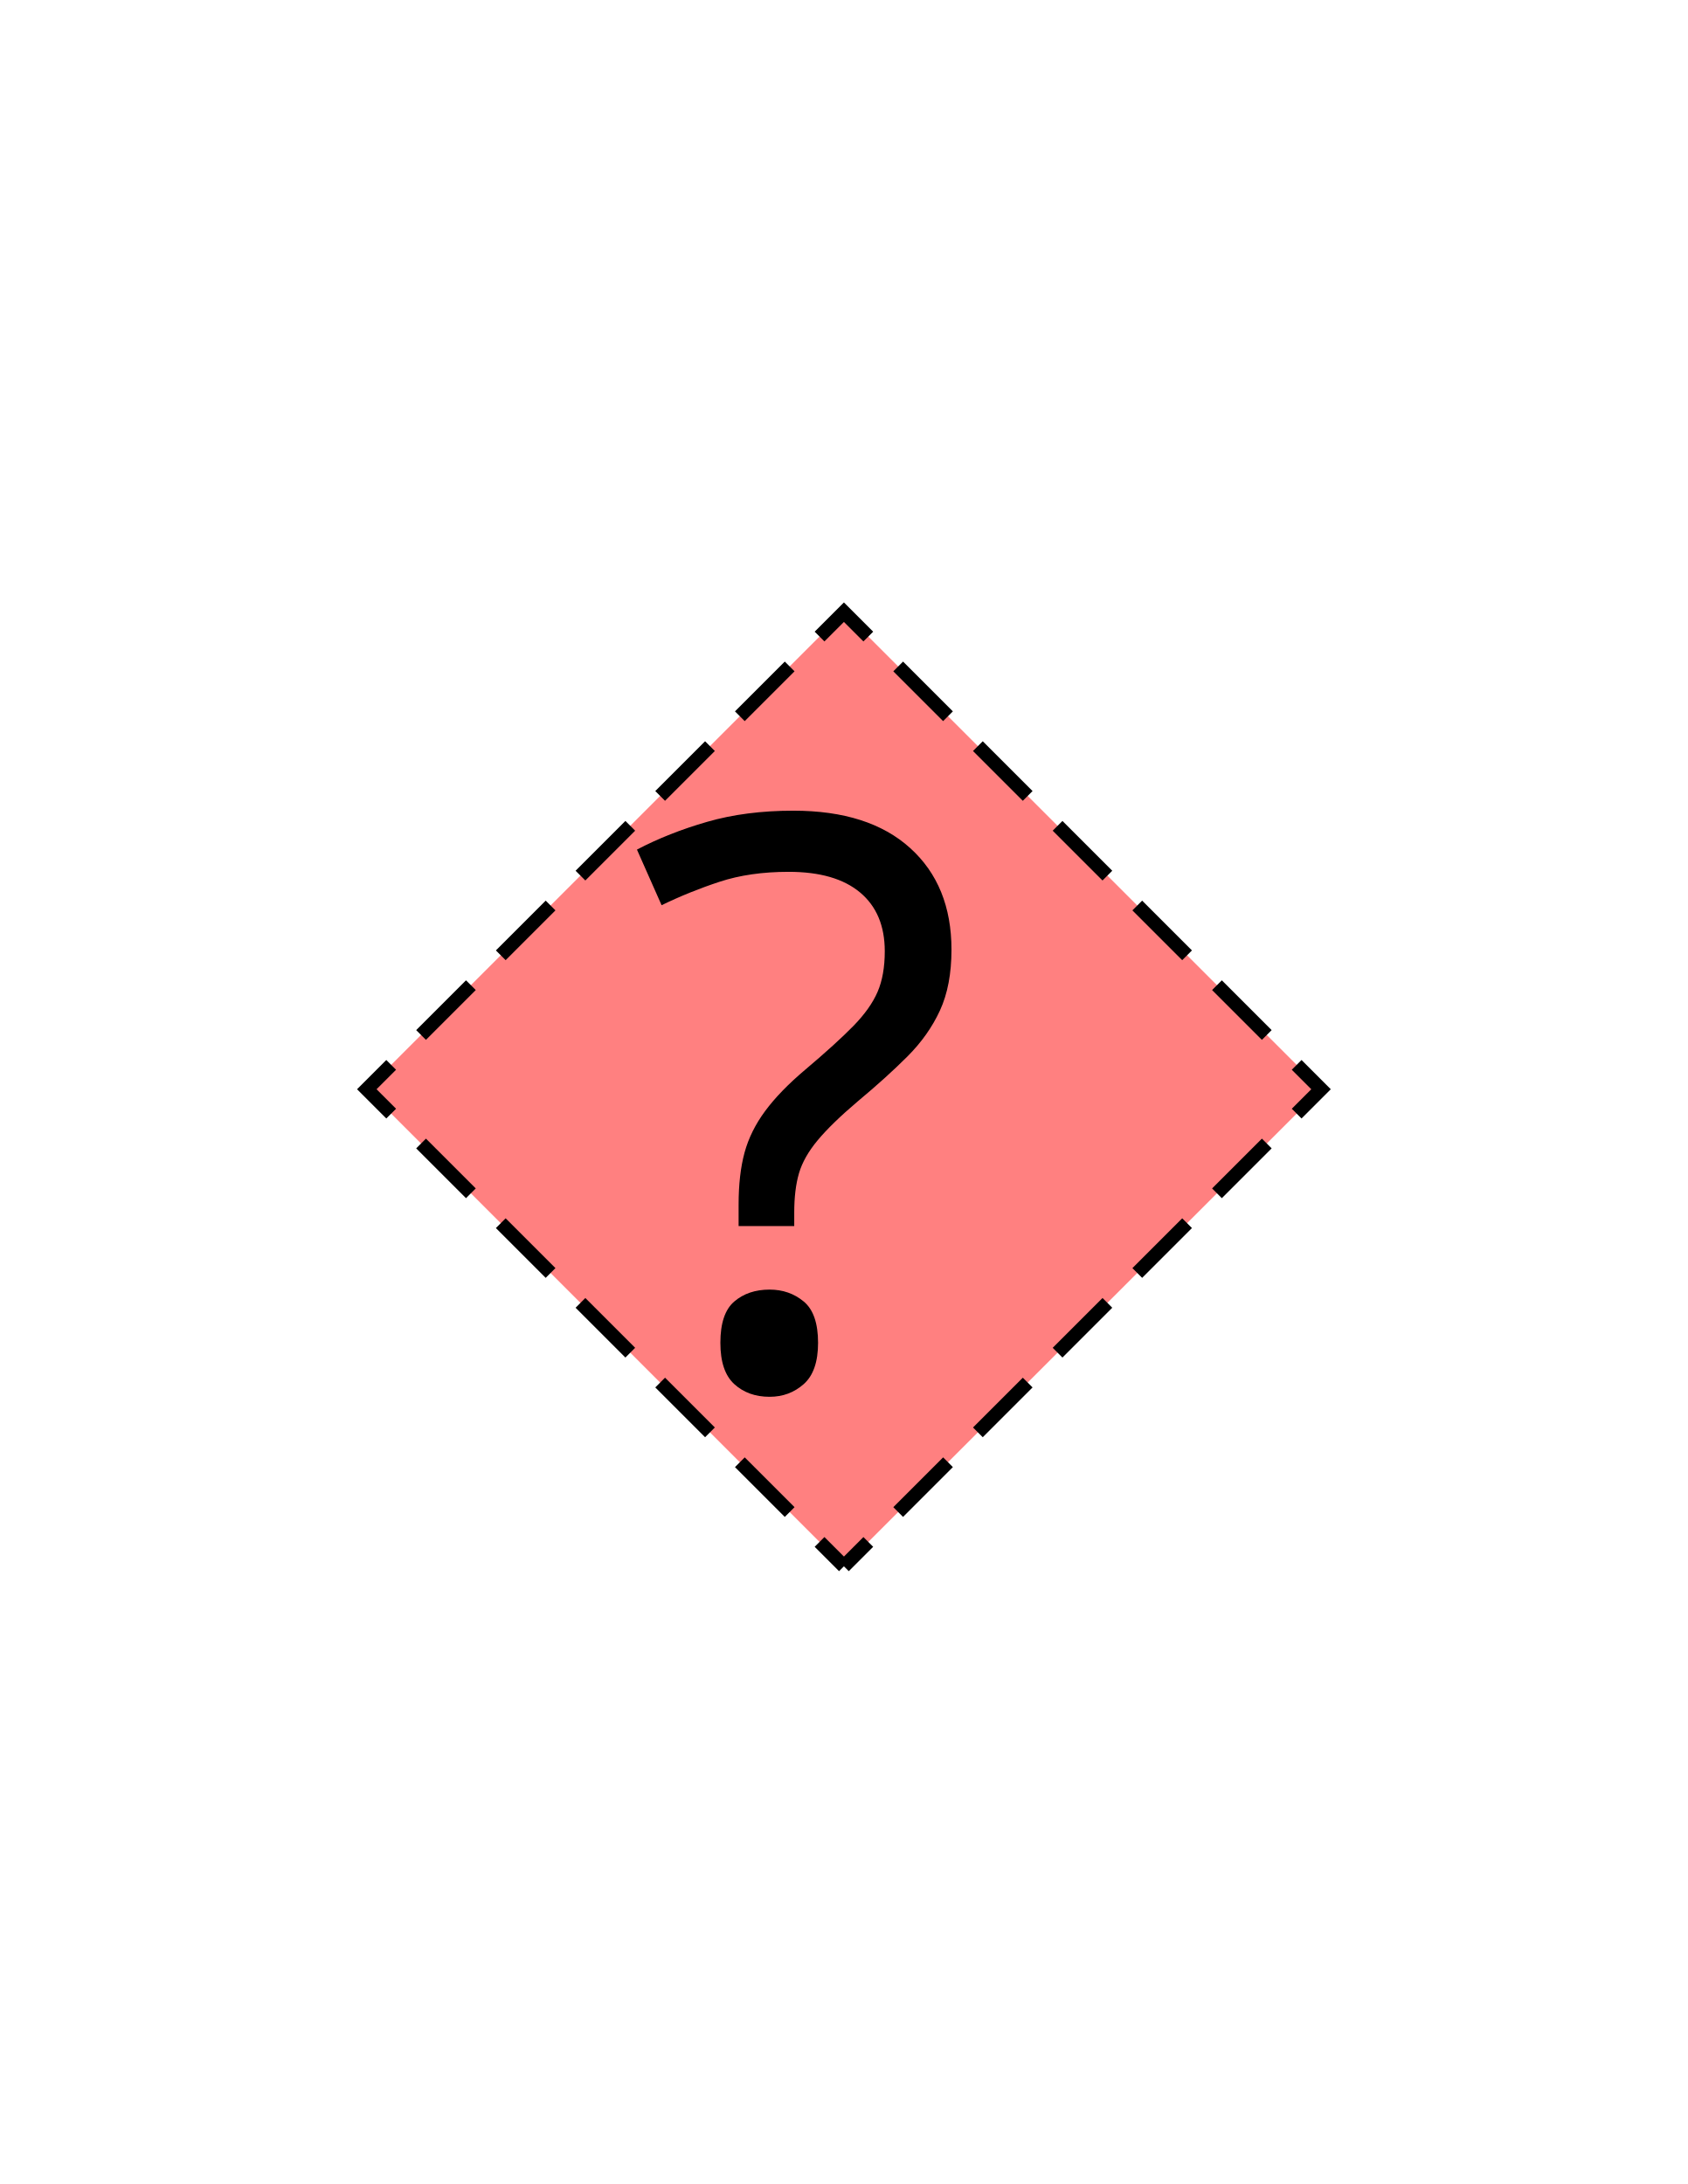
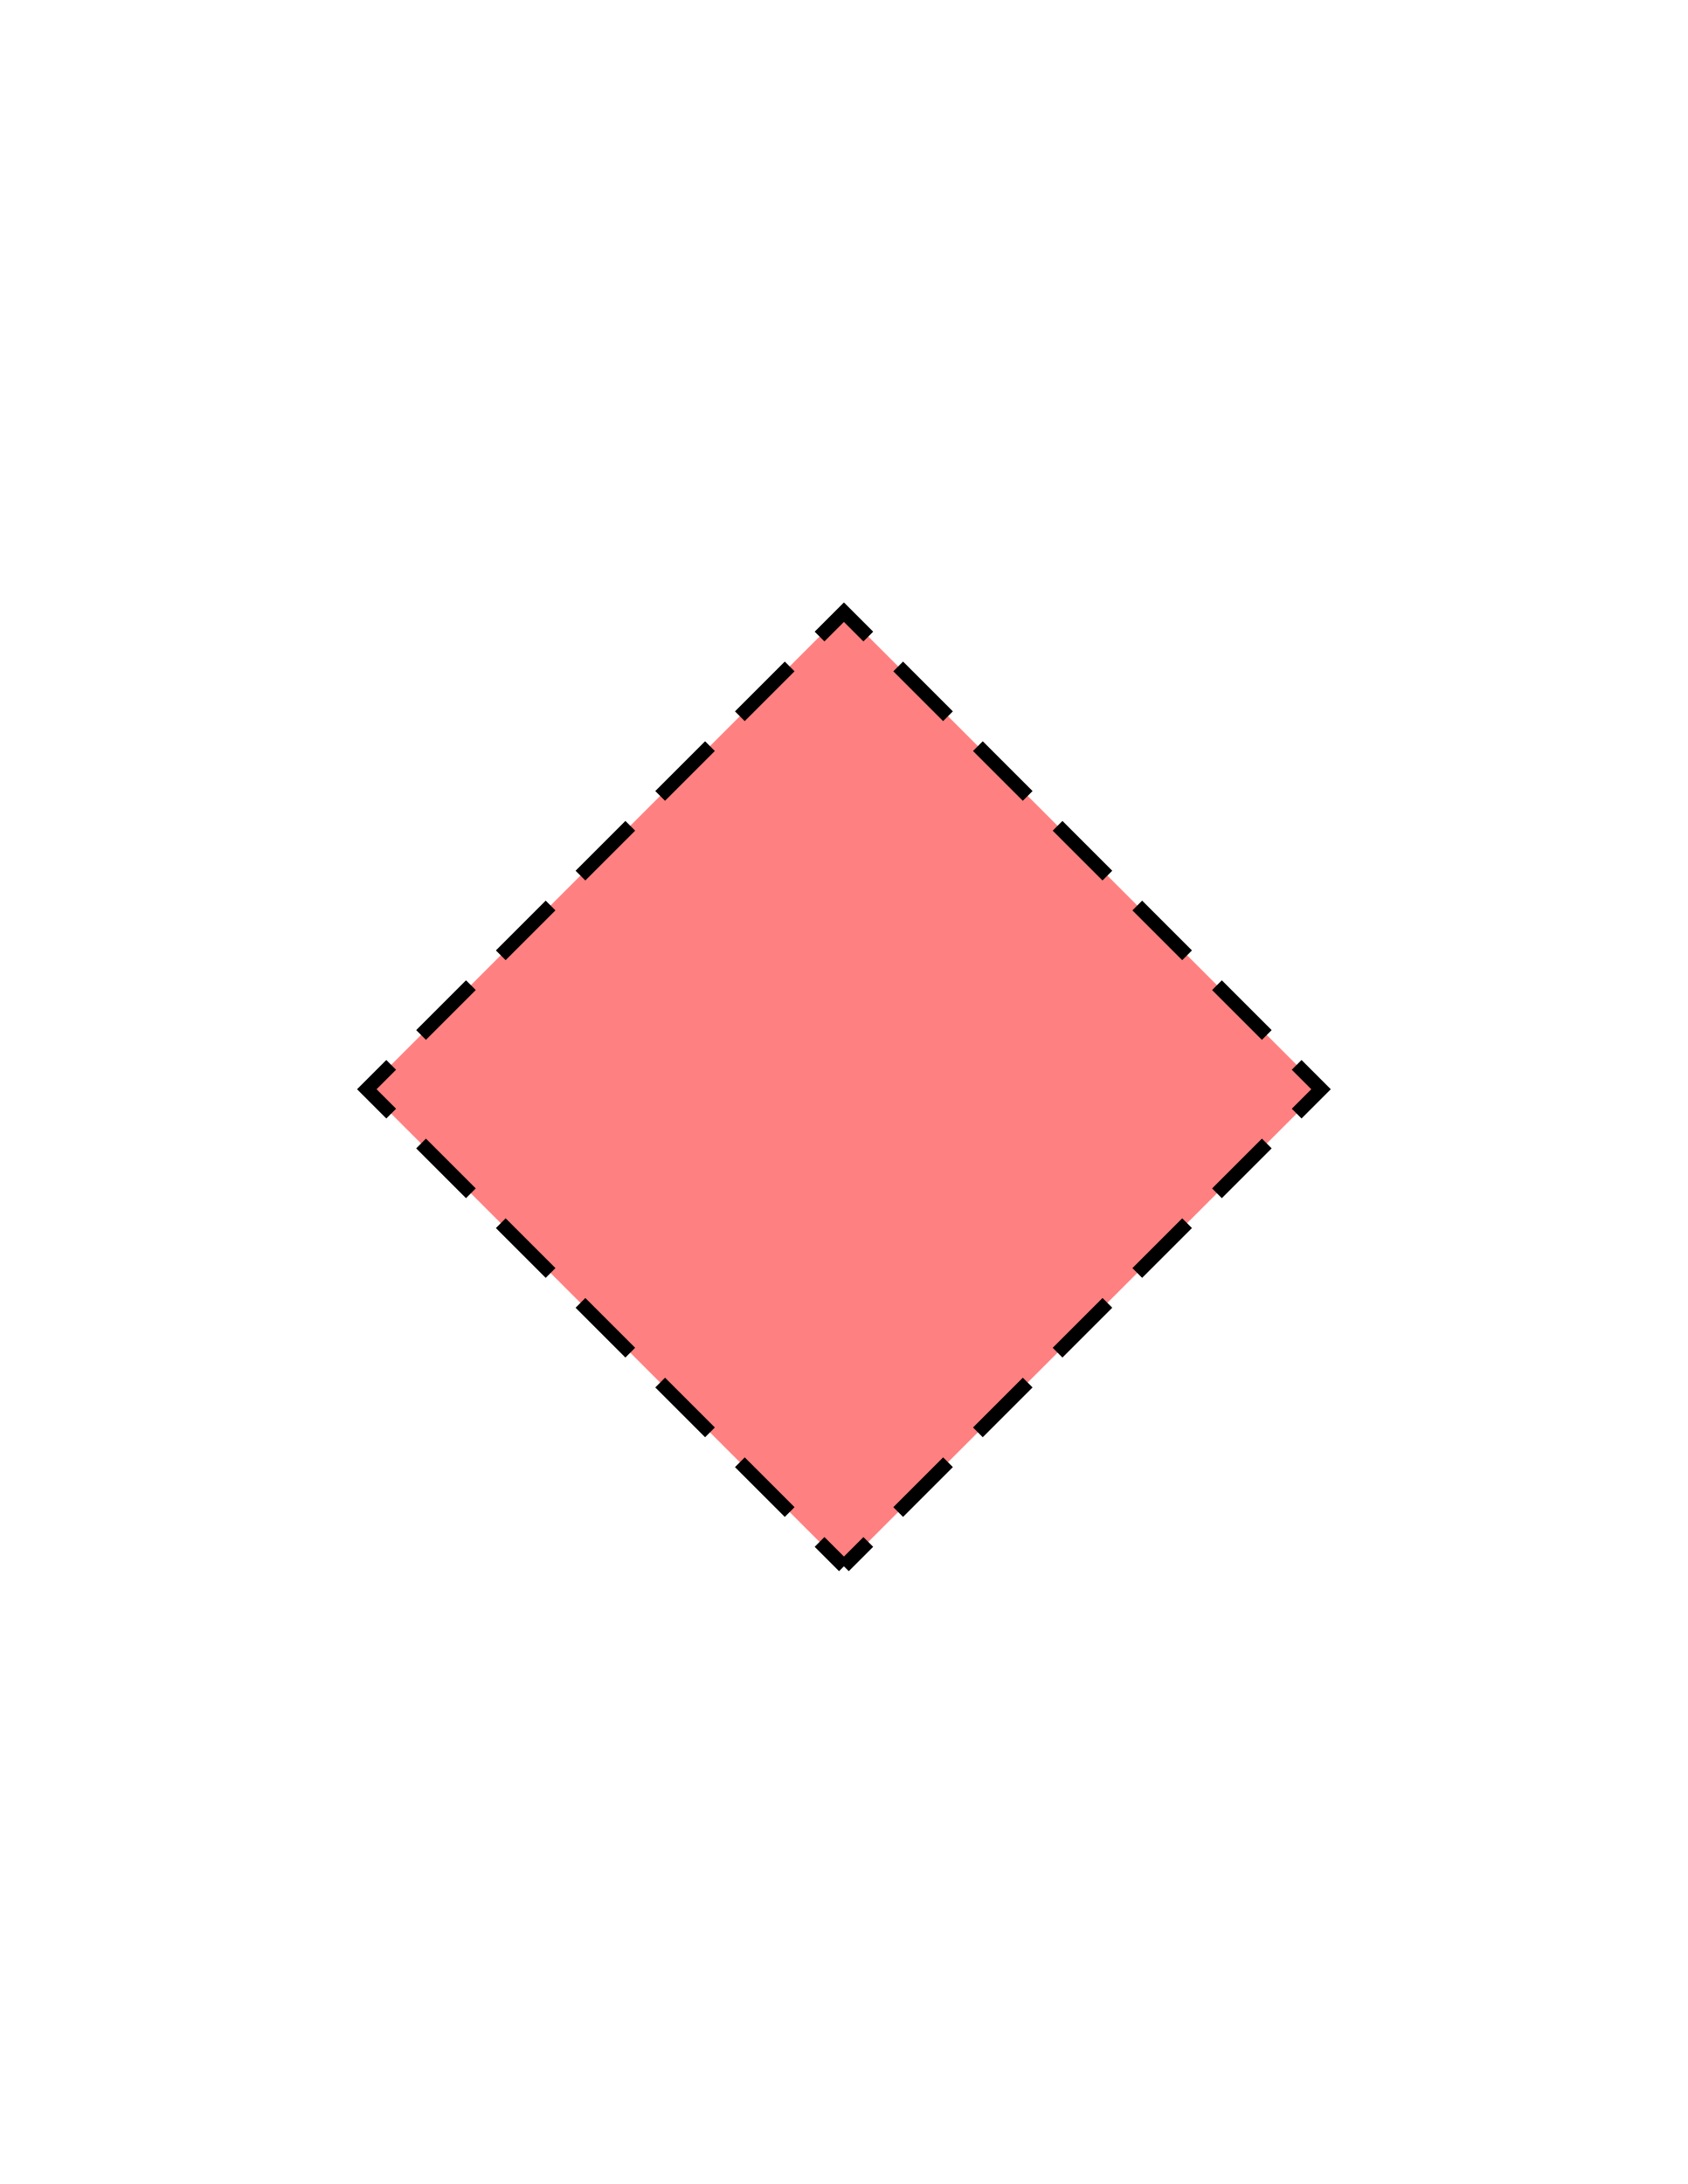
<svg xmlns="http://www.w3.org/2000/svg" version="1.1" id="Version_1.0" x="0px" y="0px" width="612px" height="792px" viewBox="0 0 612 792" enable-background="new 0 0 612 792" xml:space="preserve">
  <g id="frame_1_">
    <g>
      <polyline fill="#FF8080" points="306,568 479,395 306,222 133,395 306,568   " />
      <g>
        <line fill="none" stroke="#000000" stroke-width="5" stroke-miterlimit="10" x1="306" y1="568" x2="314.839" y2="559.161" />
        <line fill="none" stroke="#000000" stroke-width="5" stroke-miterlimit="10" stroke-dasharray="25.542,15.325" x1="325.675" y1="548.325" x2="464.743" y2="409.257" />
        <polyline fill="none" stroke="#000000" stroke-width="5" stroke-miterlimit="10" points="470.161,403.839 479,395      470.161,386.161    " />
        <line fill="none" stroke="#000000" stroke-width="5" stroke-miterlimit="10" stroke-dasharray="25.542,15.325" x1="459.325" y1="375.325" x2="320.257" y2="236.257" />
        <polyline fill="none" stroke="#000000" stroke-width="5" stroke-miterlimit="10" points="314.839,230.839 306,222      297.161,230.839    " />
        <line fill="none" stroke="#000000" stroke-width="5" stroke-miterlimit="10" stroke-dasharray="25.542,15.325" x1="286.325" y1="241.675" x2="147.257" y2="380.743" />
        <polyline fill="none" stroke="#000000" stroke-width="5" stroke-miterlimit="10" points="141.839,386.161 133,395      141.839,403.839    " />
        <line fill="none" stroke="#000000" stroke-width="5" stroke-miterlimit="10" stroke-dasharray="25.542,15.325" x1="152.675" y1="414.675" x2="291.743" y2="553.743" />
        <line fill="none" stroke="#000000" stroke-width="5" stroke-miterlimit="10" x1="297.161" y1="559.161" x2="306" y2="568" />
      </g>
    </g>
-     <text transform="matrix(1 0 0 1 227.5 502.5)" font-family="sans-serif" font-size="288">?</text>
  </g>
</svg>
